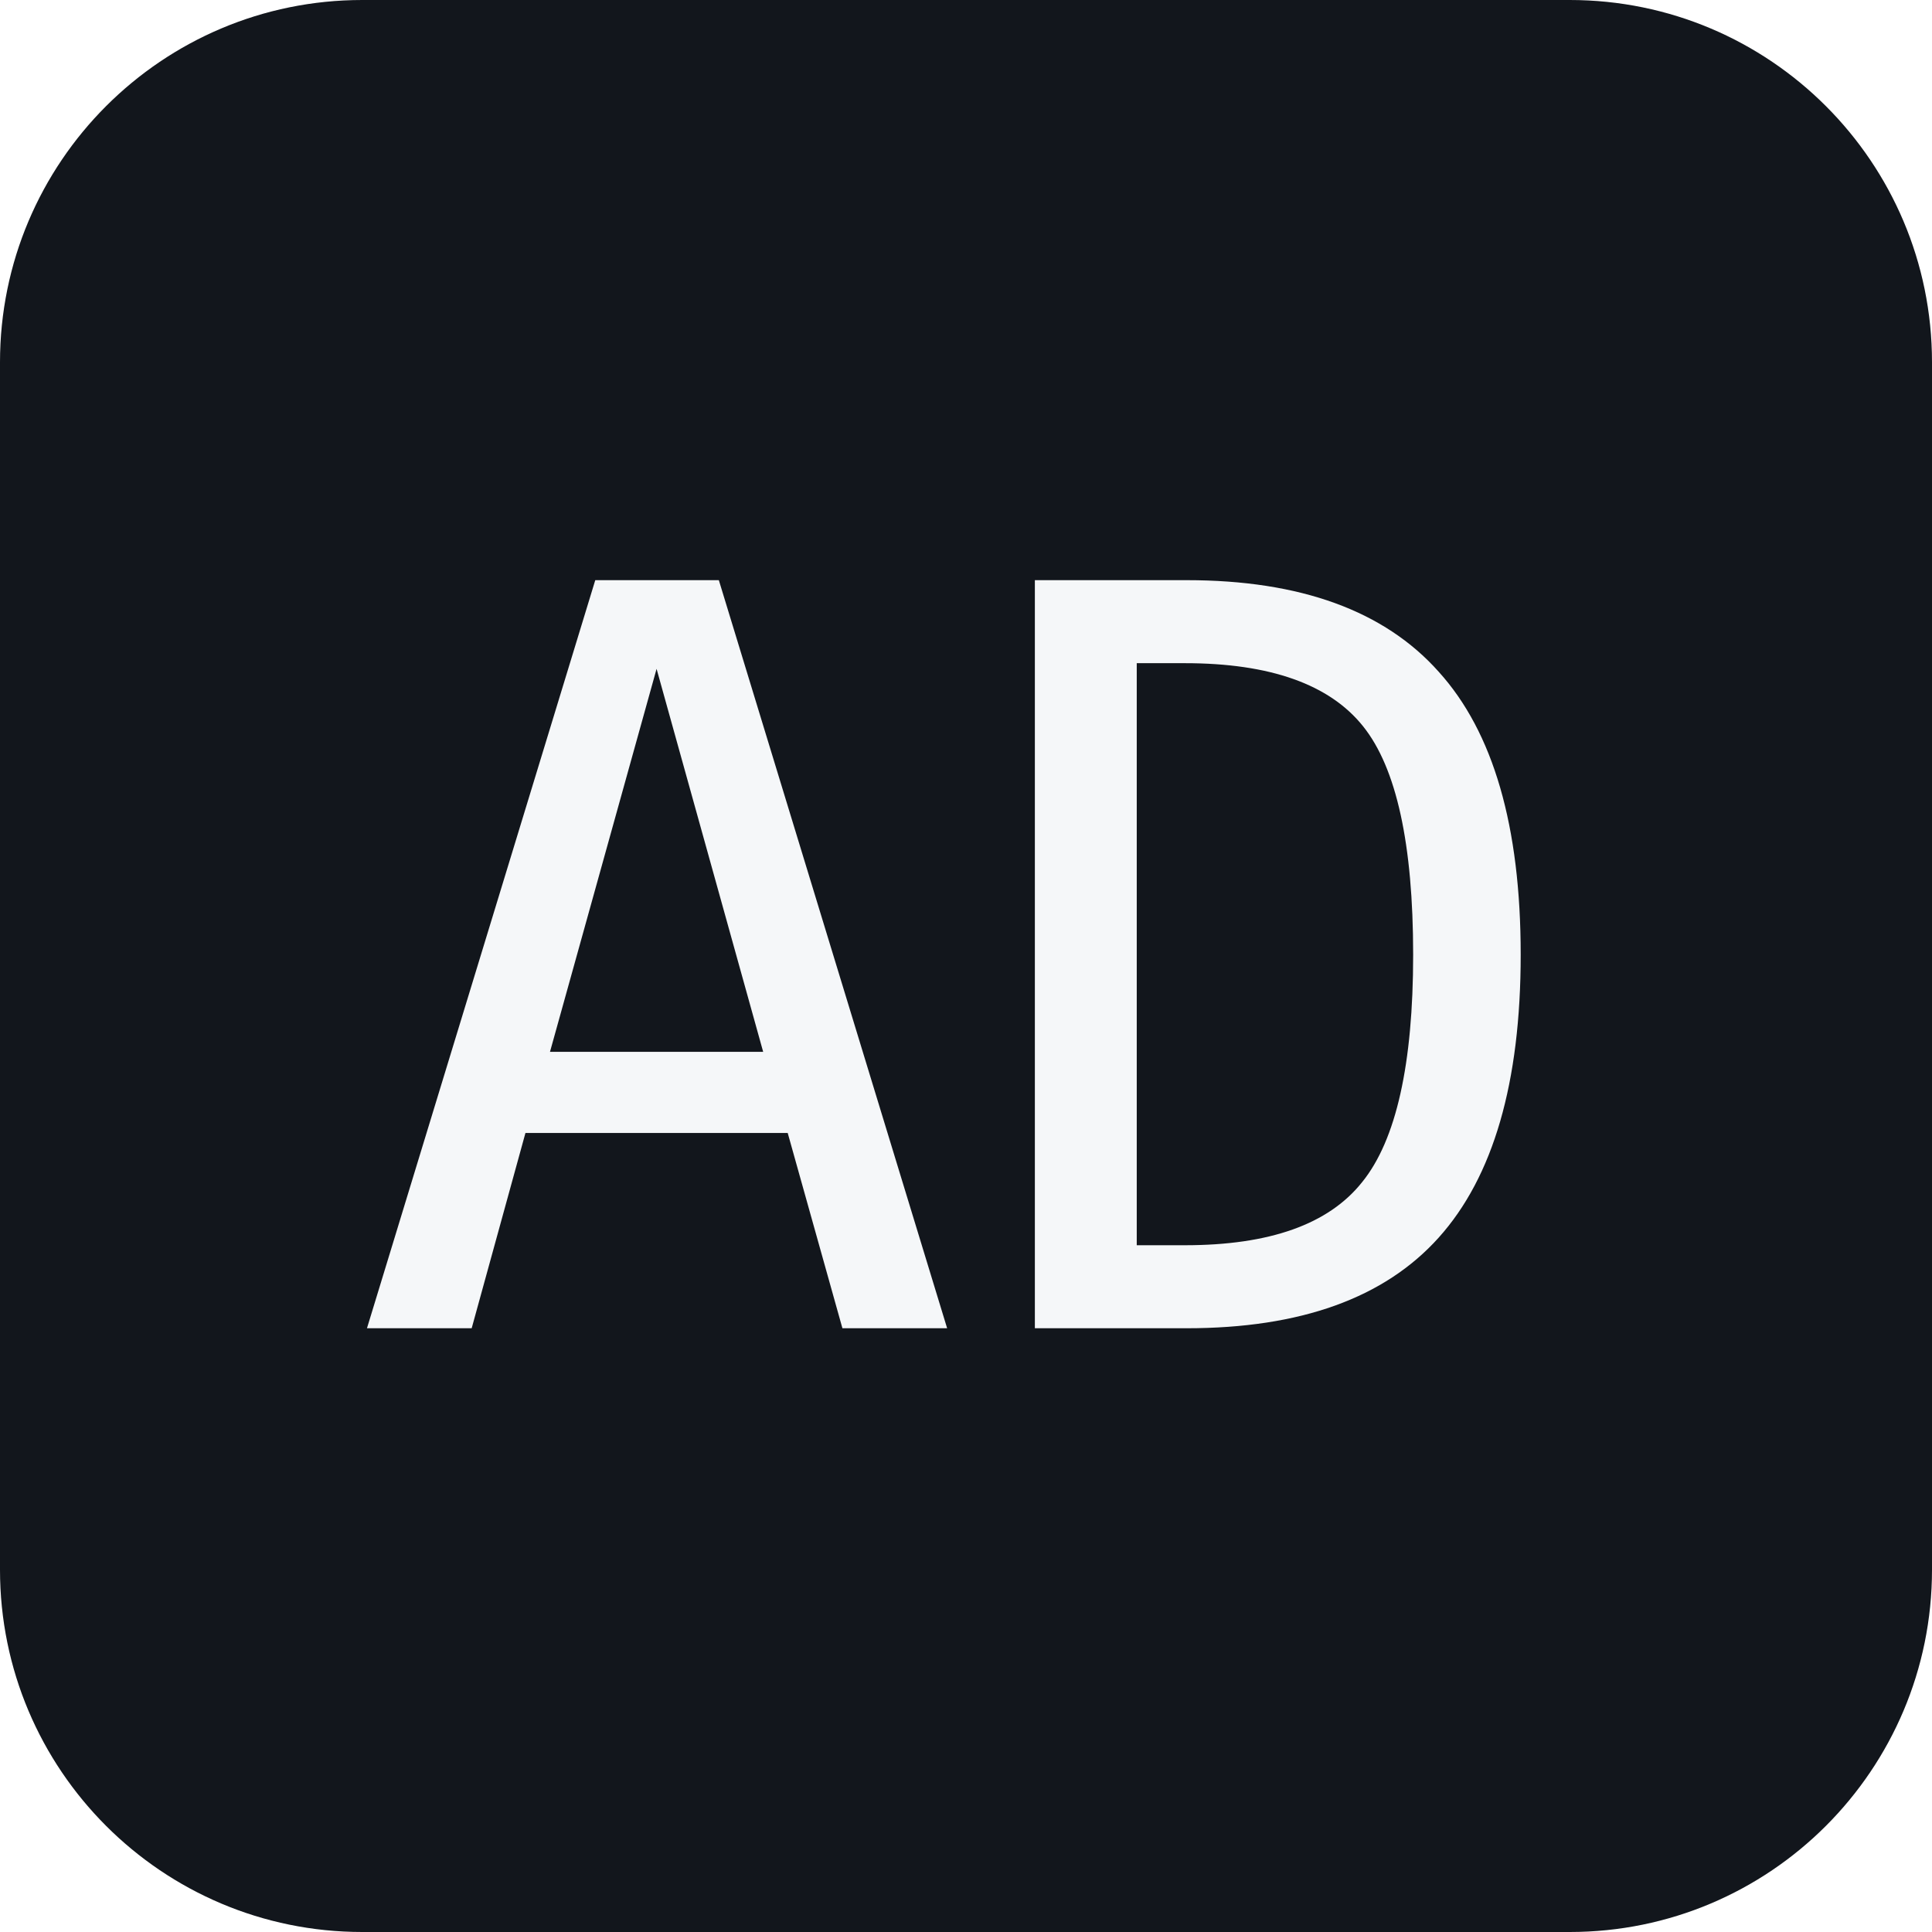
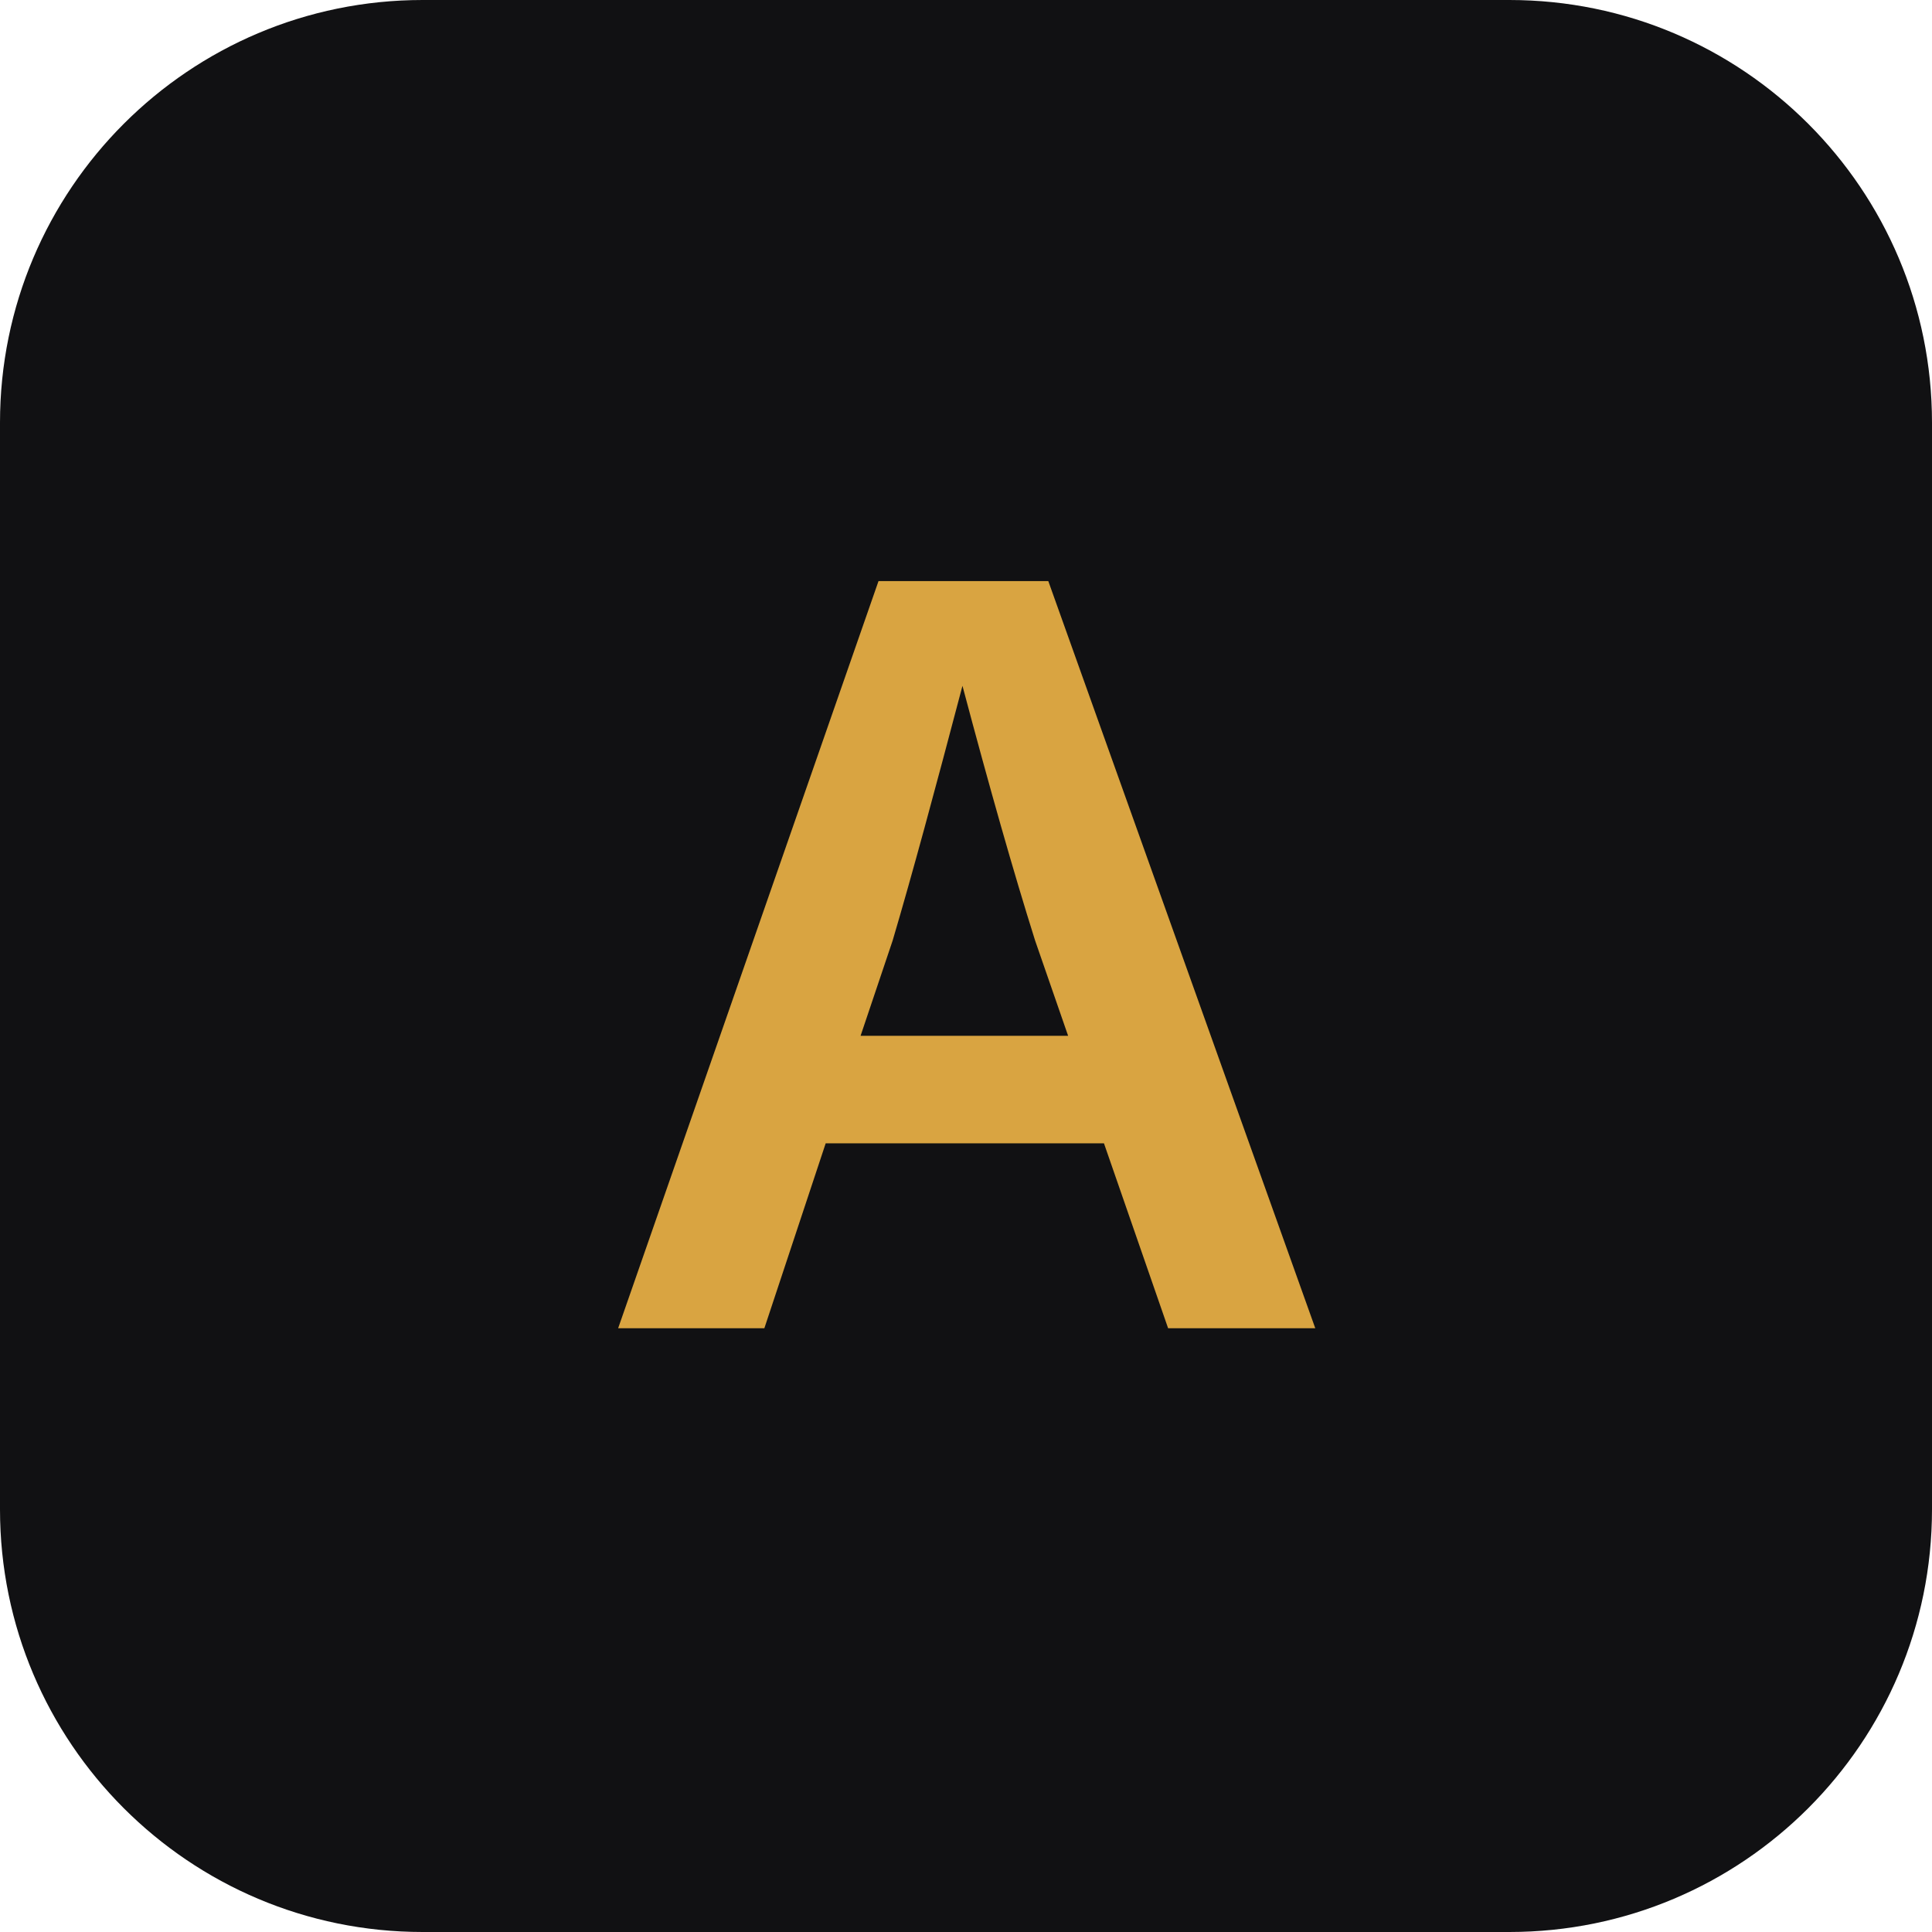
<svg xmlns="http://www.w3.org/2000/svg" viewBox="0 0 32 32">
-   <rect width="32" height="32" rx="6" fill="#12161C" />
-   <text x="16" y="22" font-family="'IBM Plex Mono', Menlo, Consolas, monospace" font-size="17" font-weight="500" fill="#F5F7F9" text-anchor="middle">AD</text>
+   <rect width="32" height="32" rx="7" fill="#111113" />
+   <text x="16" y="22" font-family="Inter, system-ui, sans-serif" font-size="17" font-weight="600" fill="#D9A441" text-anchor="middle">A</text>
</svg>
